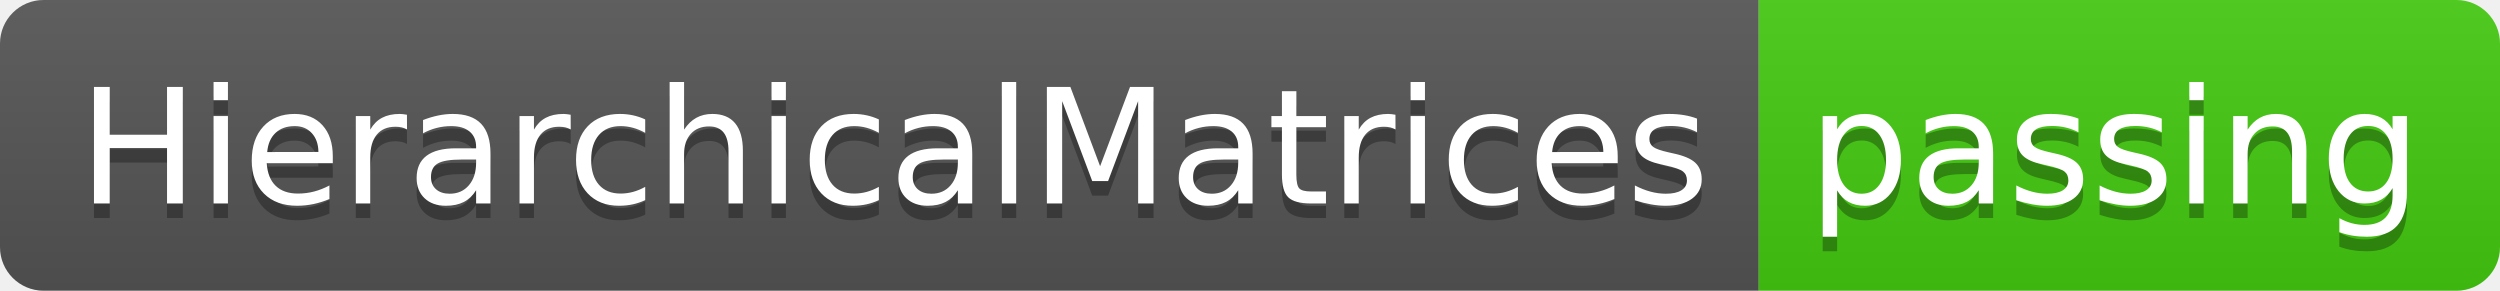
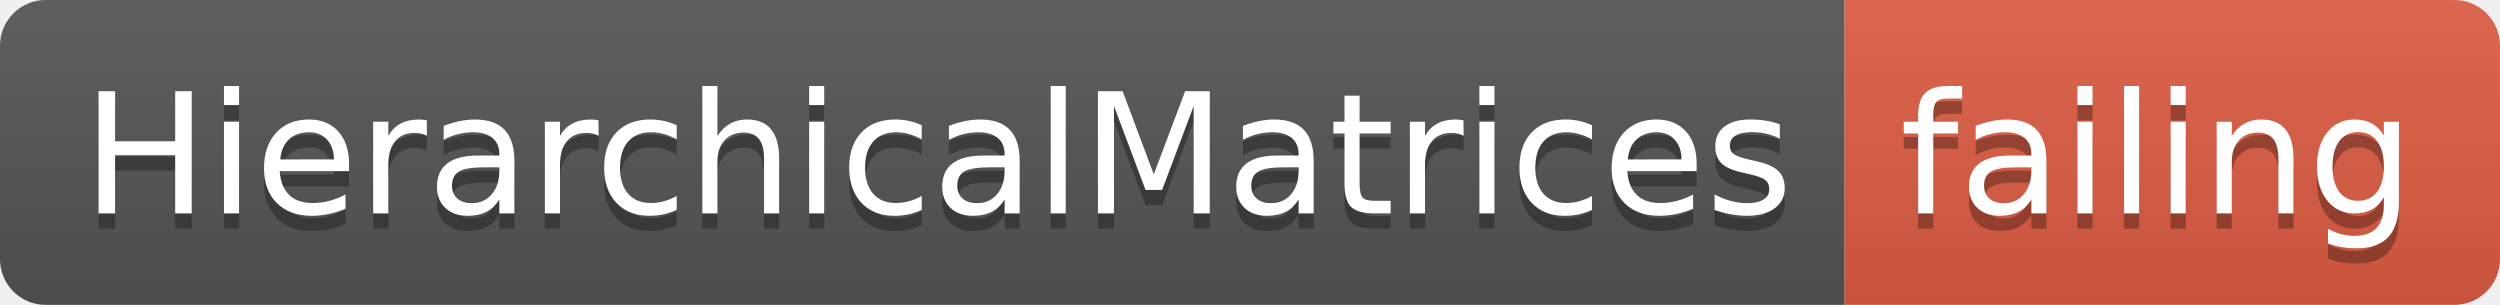
- <svg xmlns="http://www.w3.org/2000/svg" width="172" height="20">
+ <svg xmlns="http://www.w3.org/2000/svg" width="164" height="20">
  <linearGradient id="smooth" x2="0" y2="100%">
    <stop offset="0" stop-color="#bbb" stop-opacity=".1" />
    <stop offset="1" stop-opacity=".1" />
  </linearGradient>
  <clipPath id="round">
-     <rect width="172" height="20" rx="3" fill="#fff" />
+     <rect width="164" height="20" rx="3" fill="#fff" />
  </clipPath>
  <g clip-path="url(#round)">
    <rect width="121" height="20" fill="#555" />
-     <rect x="121" width="51" height="20" fill="#4c1" />
-     <rect width="172" height="20" fill="url(#smooth)" />
+     <rect x="121" width="43" height="20" fill="#e05d44" />
+     <rect width="164" height="20" fill="url(#smooth)" />
  </g>
  <g fill="#fff" text-anchor="middle" font-family="DejaVu Sans,Verdana,Geneva,sans-serif" font-size="110">
    <text x="615" y="150" fill="#010101" fill-opacity=".3" transform="scale(0.1)" textLength="1110" lengthAdjust="spacing">HierarchicalMatrices</text>
    <text x="615" y="140" transform="scale(0.1)" textLength="1110" lengthAdjust="spacing">HierarchicalMatrices</text>
-     <text x="1455" y="150" fill="#010101" fill-opacity=".3" transform="scale(0.1)" textLength="410" lengthAdjust="spacing">passing</text>
-     <text x="1455" y="140" transform="scale(0.1)" textLength="410" lengthAdjust="spacing">passing</text>
+     <text x="1415" y="150" fill="#010101" fill-opacity=".3" transform="scale(0.1)" textLength="330" lengthAdjust="spacing">failing</text>
+     <text x="1415" y="140" transform="scale(0.1)" textLength="330" lengthAdjust="spacing">failing</text>
  </g>
</svg>
